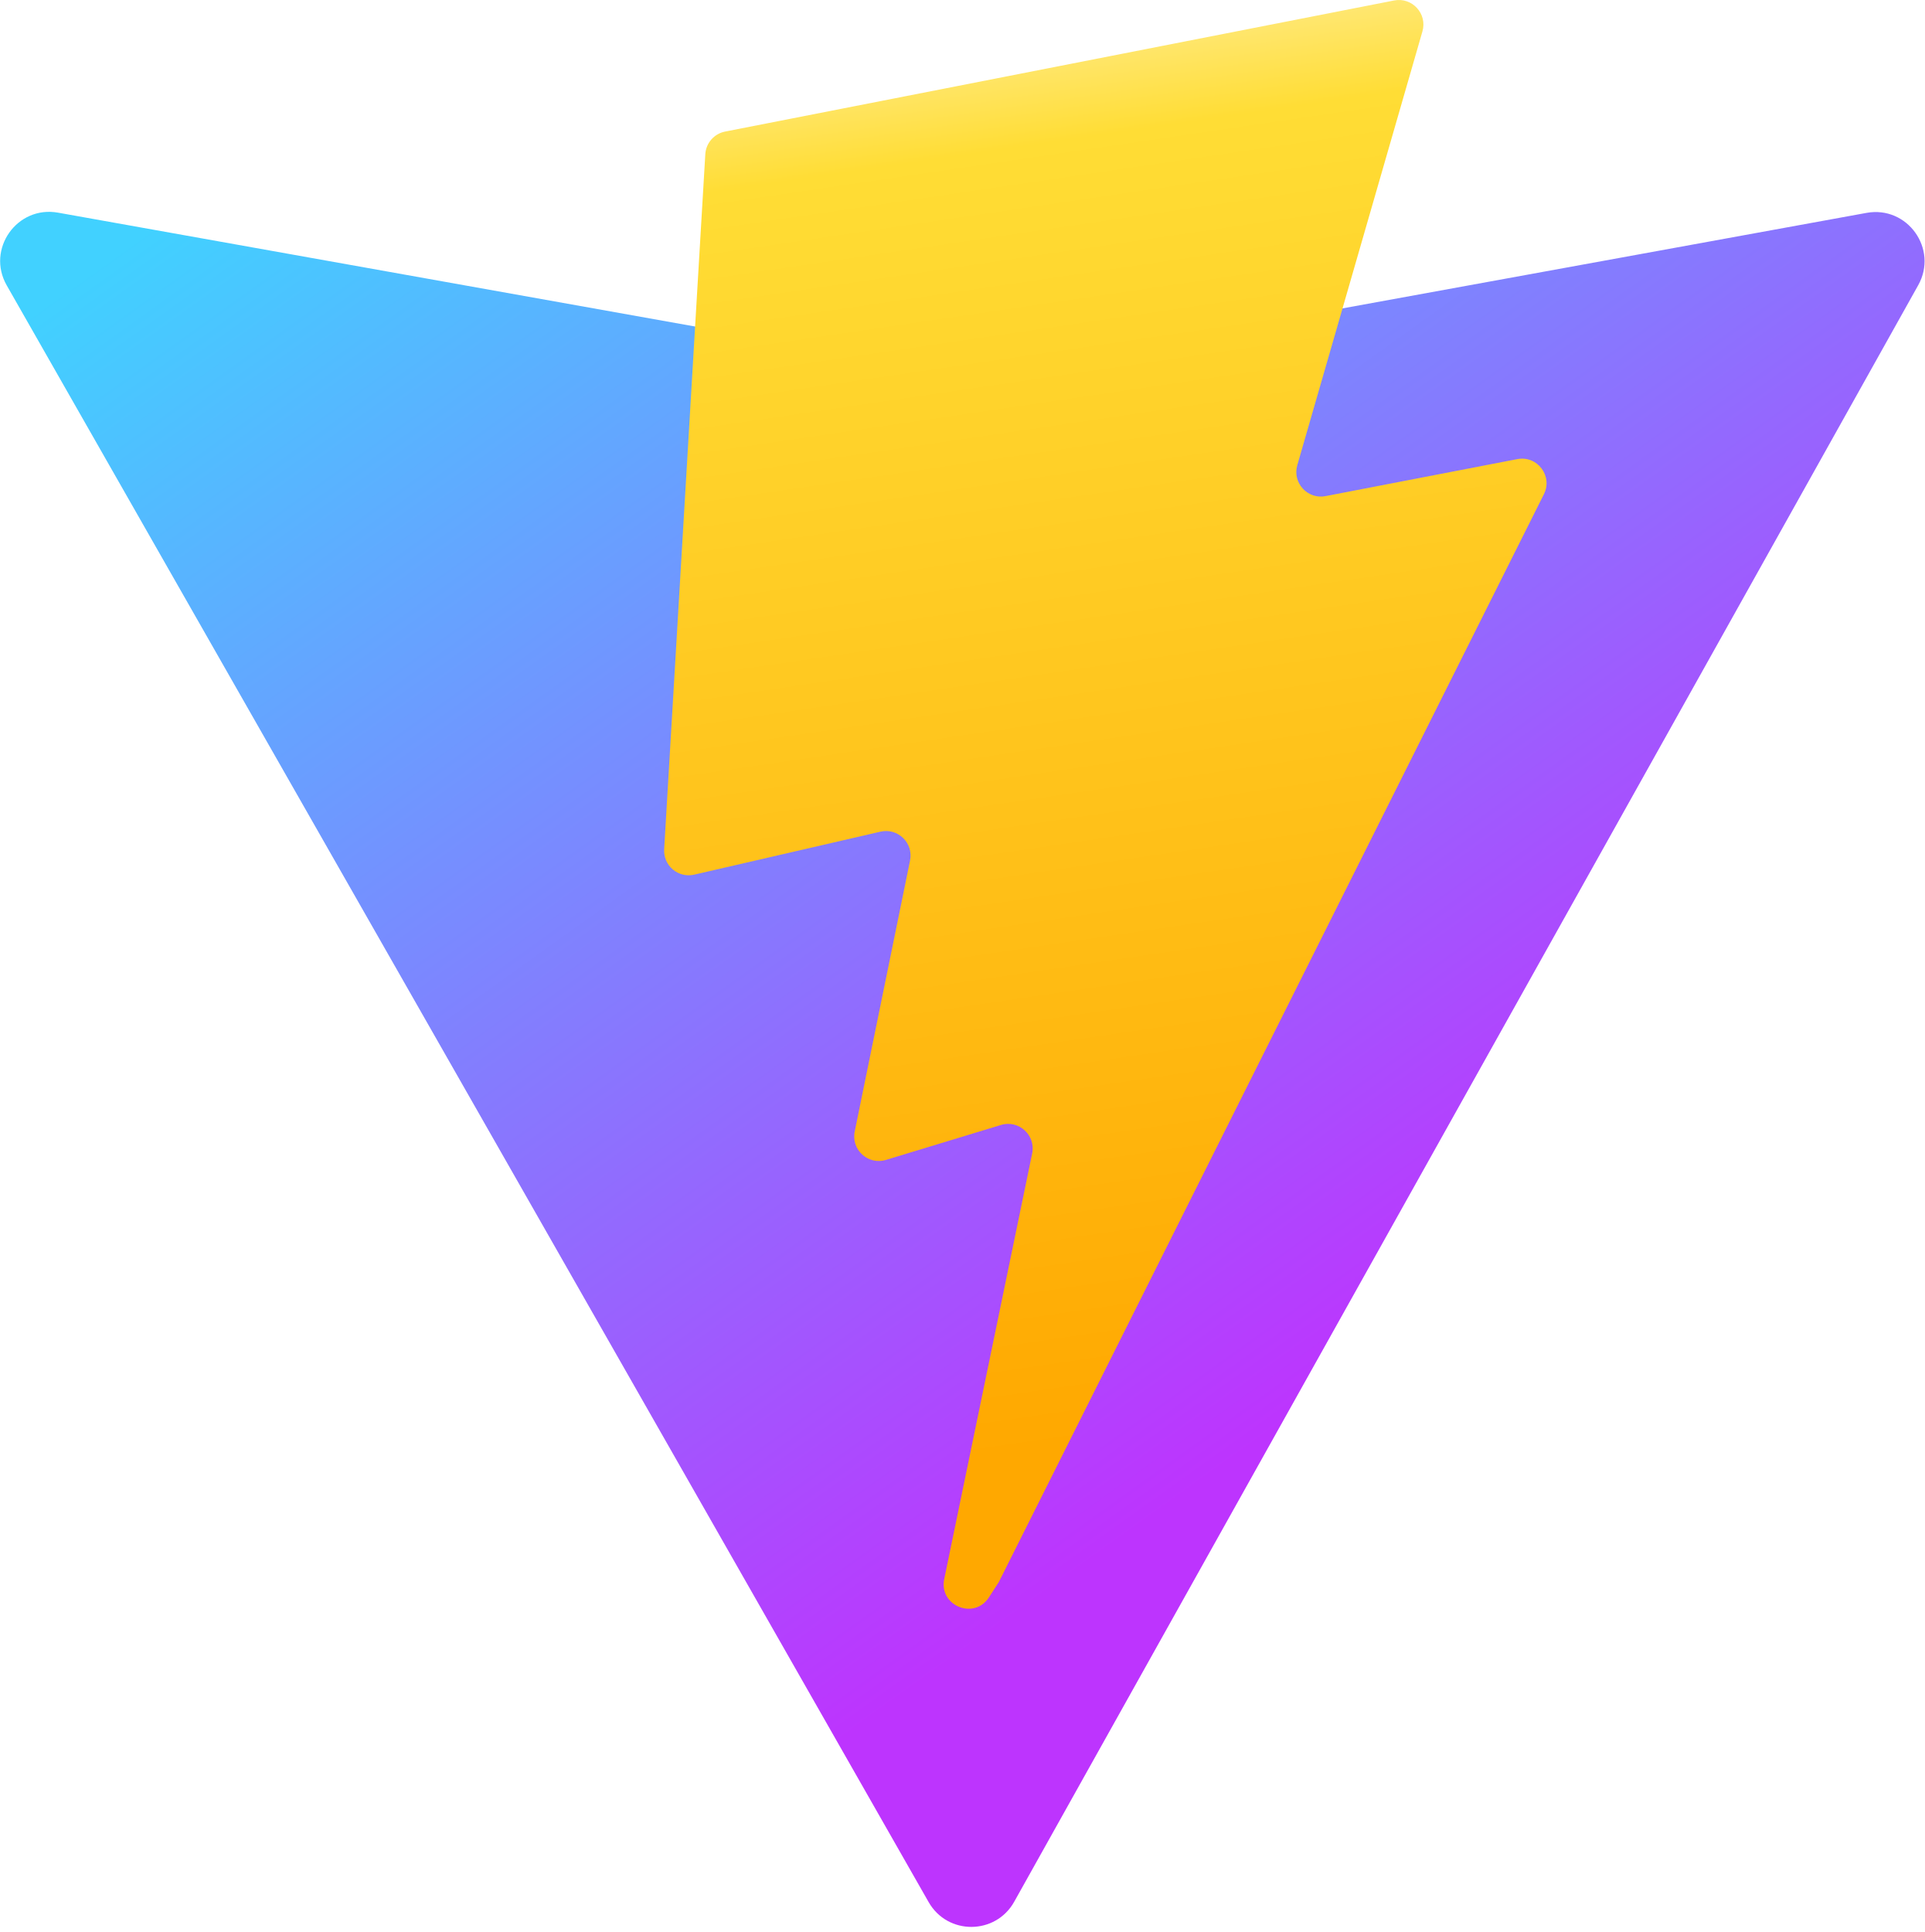
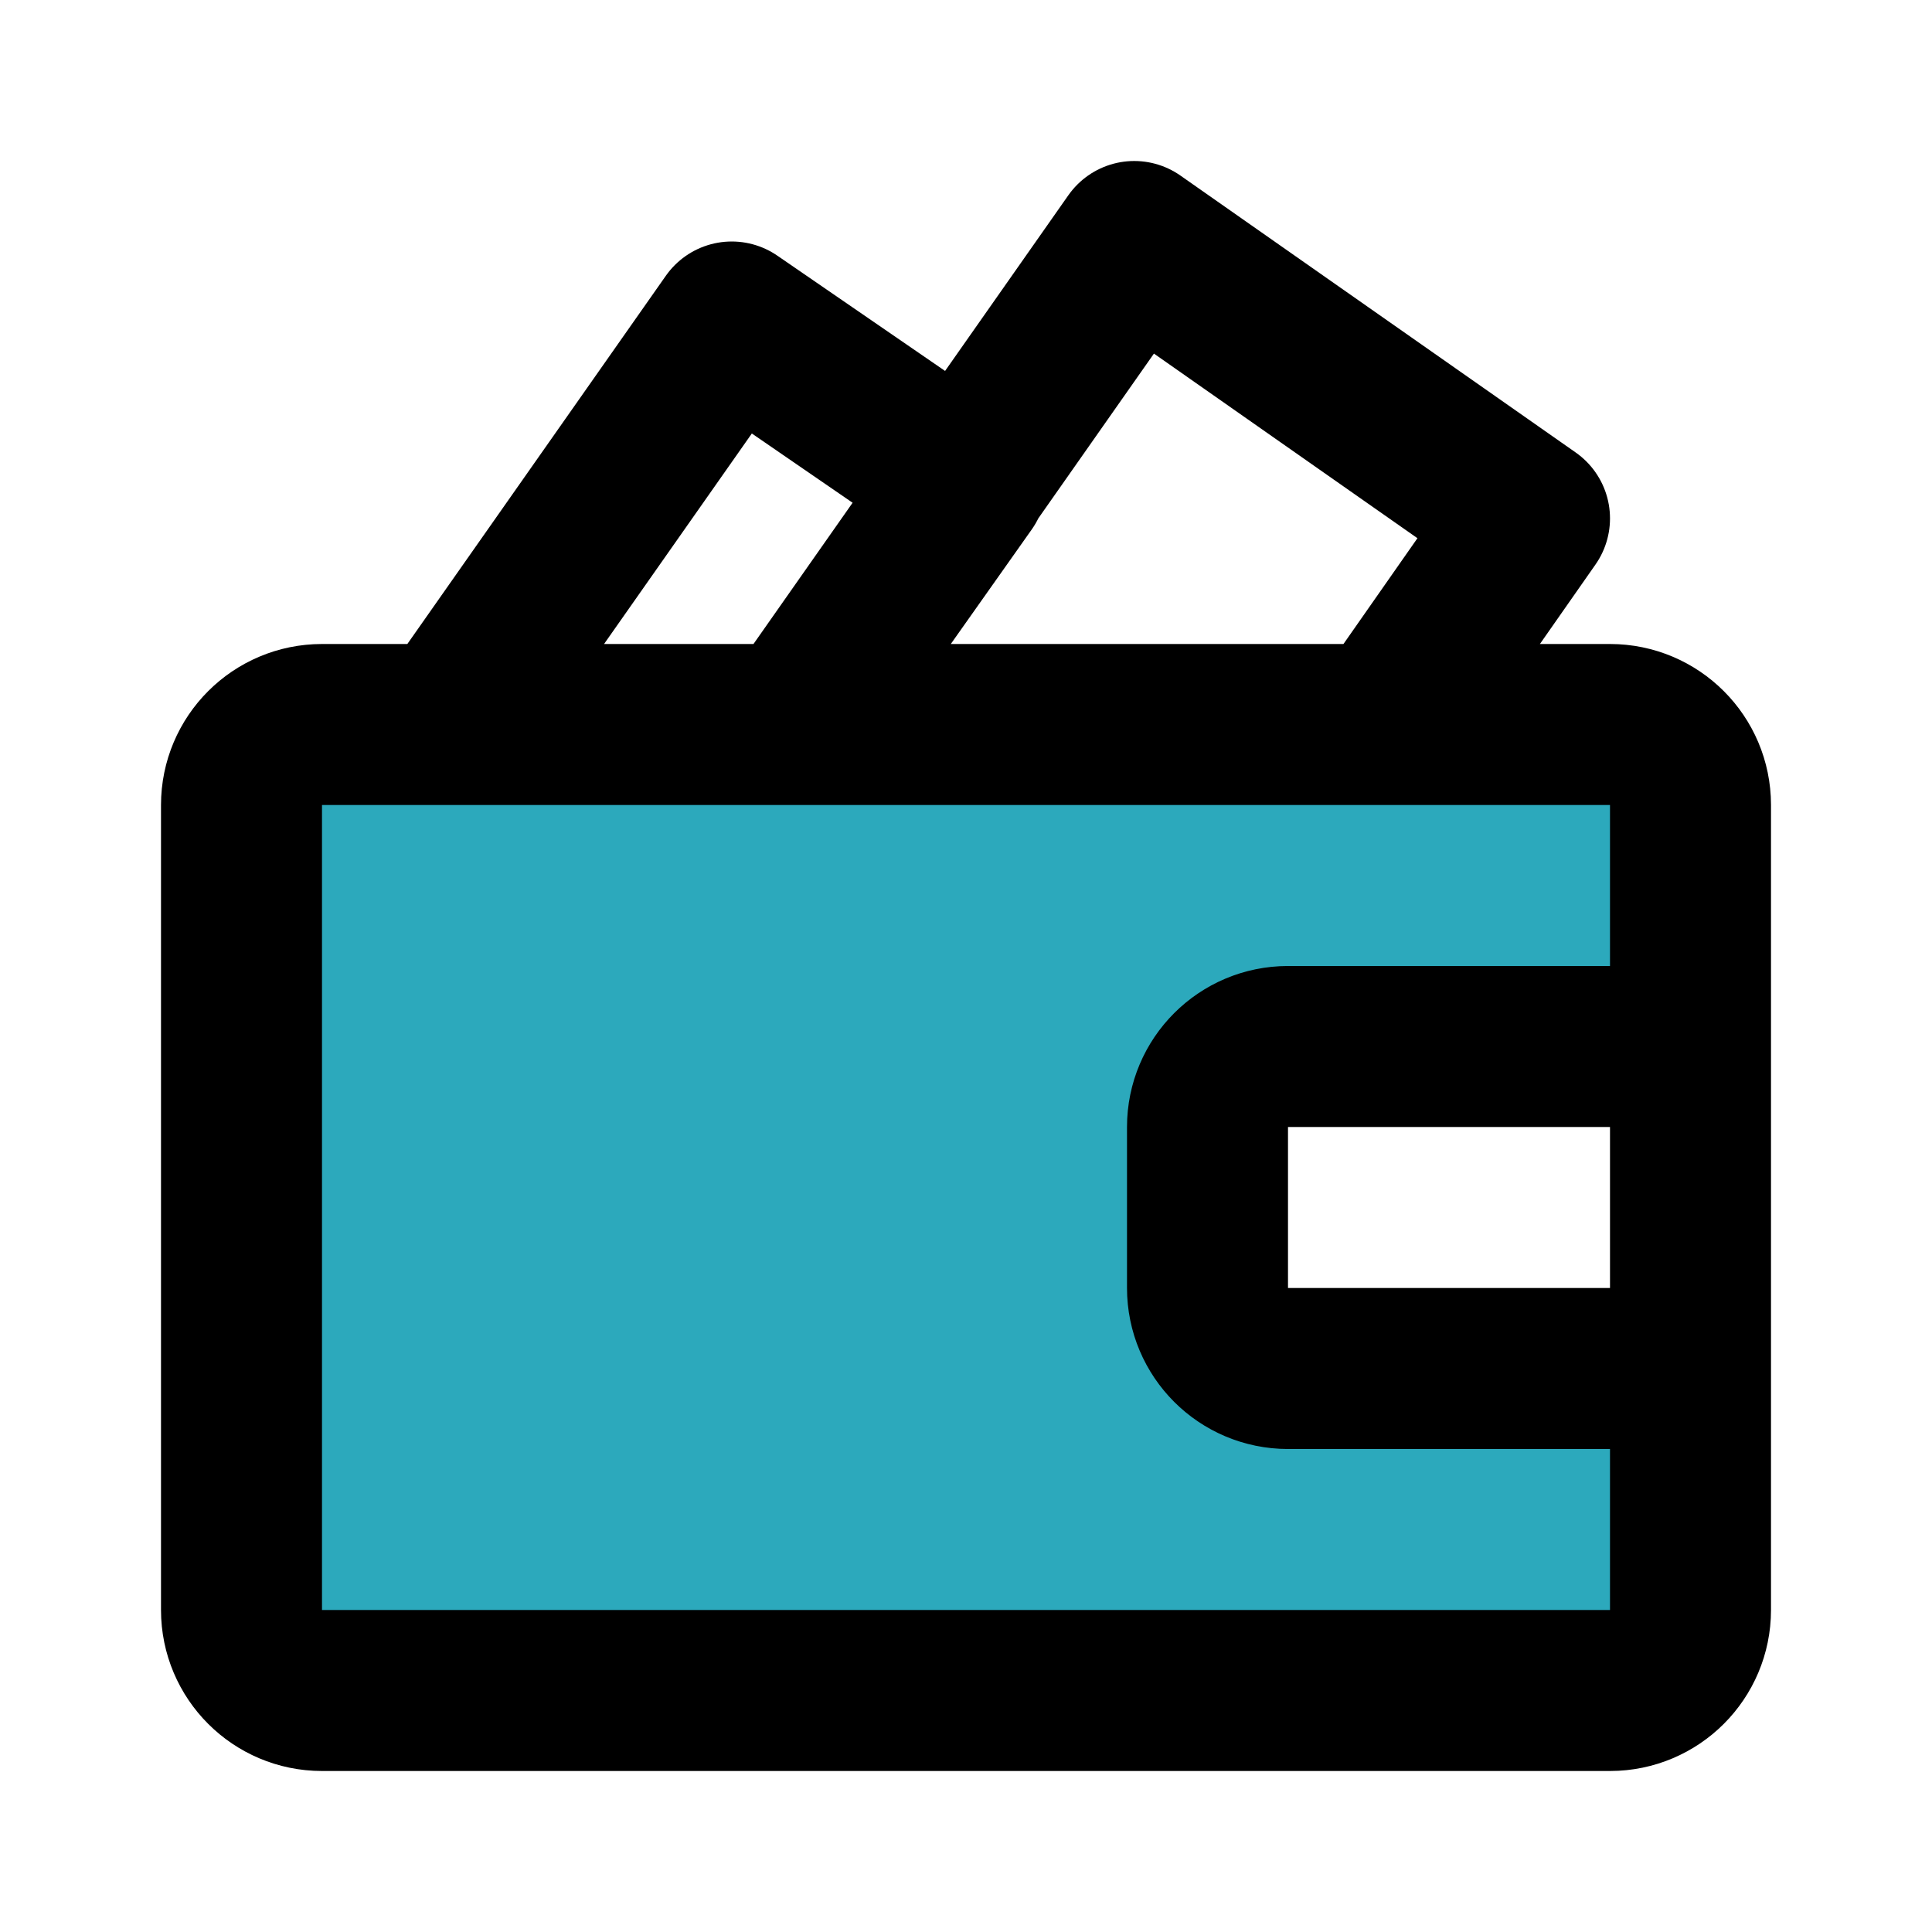
- <svg xmlns="http://www.w3.org/2000/svg" aria-hidden="true" role="img" class="iconify iconify--logos" width="31.88" height="32" preserveAspectRatio="xMidYMid meet" viewBox="0 0 256 257">
-   <defs>
-     <linearGradient id="IconifyId1813088fe1fbc01fb466" x1="-.828%" x2="57.636%" y1="7.652%" y2="78.411%">
-       <stop offset="0%" stop-color="#41D1FF" />
-       <stop offset="100%" stop-color="#BD34FE" />
-     </linearGradient>
-     <linearGradient id="IconifyId1813088fe1fbc01fb467" x1="43.376%" x2="50.316%" y1="2.242%" y2="89.03%">
-       <stop offset="0%" stop-color="#FFEA83" />
-       <stop offset="8.333%" stop-color="#FFDD35" />
-       <stop offset="100%" stop-color="#FFA800" />
-     </linearGradient>
-   </defs>
-   <path fill="url(#IconifyId1813088fe1fbc01fb466)" d="M255.153 37.938L134.897 252.976c-2.483 4.44-8.862 4.466-11.382.048L.875 37.958c-2.746-4.814 1.371-10.646 6.827-9.67l120.385 21.517a6.537 6.537 0 0 0 2.322-.004l117.867-21.483c5.438-.991 9.574 4.796 6.877 9.62Z" />
-   <path fill="url(#IconifyId1813088fe1fbc01fb467)" d="M185.432.063L96.44 17.501a3.268 3.268 0 0 0-2.634 3.014l-5.474 92.456a3.268 3.268 0 0 0 3.997 3.378l24.777-5.718c2.318-.535 4.413 1.507 3.936 3.838l-7.361 36.047c-.495 2.426 1.782 4.5 4.151 3.78l15.304-4.649c2.372-.72 4.652 1.36 4.15 3.788l-11.698 56.621c-.732 3.542 3.979 5.473 5.943 2.437l1.313-2.028l72.516-144.72c1.215-2.423-.88-5.186-3.54-4.672l-25.505 4.922c-2.396.462-4.435-1.77-3.759-4.114l16.646-57.705c.677-2.35-1.37-4.583-3.769-4.113Z" />
+ <svg xmlns="http://www.w3.org/2000/svg" fill="#000000" width="800px" height="800px" viewBox="0 0 24 24" id="wallet-money" data-name="Flat Line" class="icon flat-line">
+   <path id="secondary" d="M16,13h5V10a1,1,0,0,0-1-1H4a1,1,0,0,0-1,1V20a1,1,0,0,0,1,1H20a1,1,0,0,0,1-1V17H16a1,1,0,0,1-1-1V14A1,1,0,0,1,16,13Z" style="fill: rgb(44, 169, 188); stroke-width: 2;" />
+   <path id="primary" d="M17.21,9,19,6.44,14.09,3,9.88,9ZM9.09,4,5.58,9h4.3L12,6ZM21,10V20a1,1,0,0,1-1,1H4a1,1,0,0,1-1-1V10A1,1,0,0,1,4,9H20A1,1,0,0,1,21,10Zm0,7H16a1,1,0,0,1-1-1V14a1,1,0,0,1,1-1h5Z" style="fill: none; stroke: rgb(0, 0, 0); stroke-linecap: round; stroke-linejoin: round; stroke-width: 2;" />
</svg>
